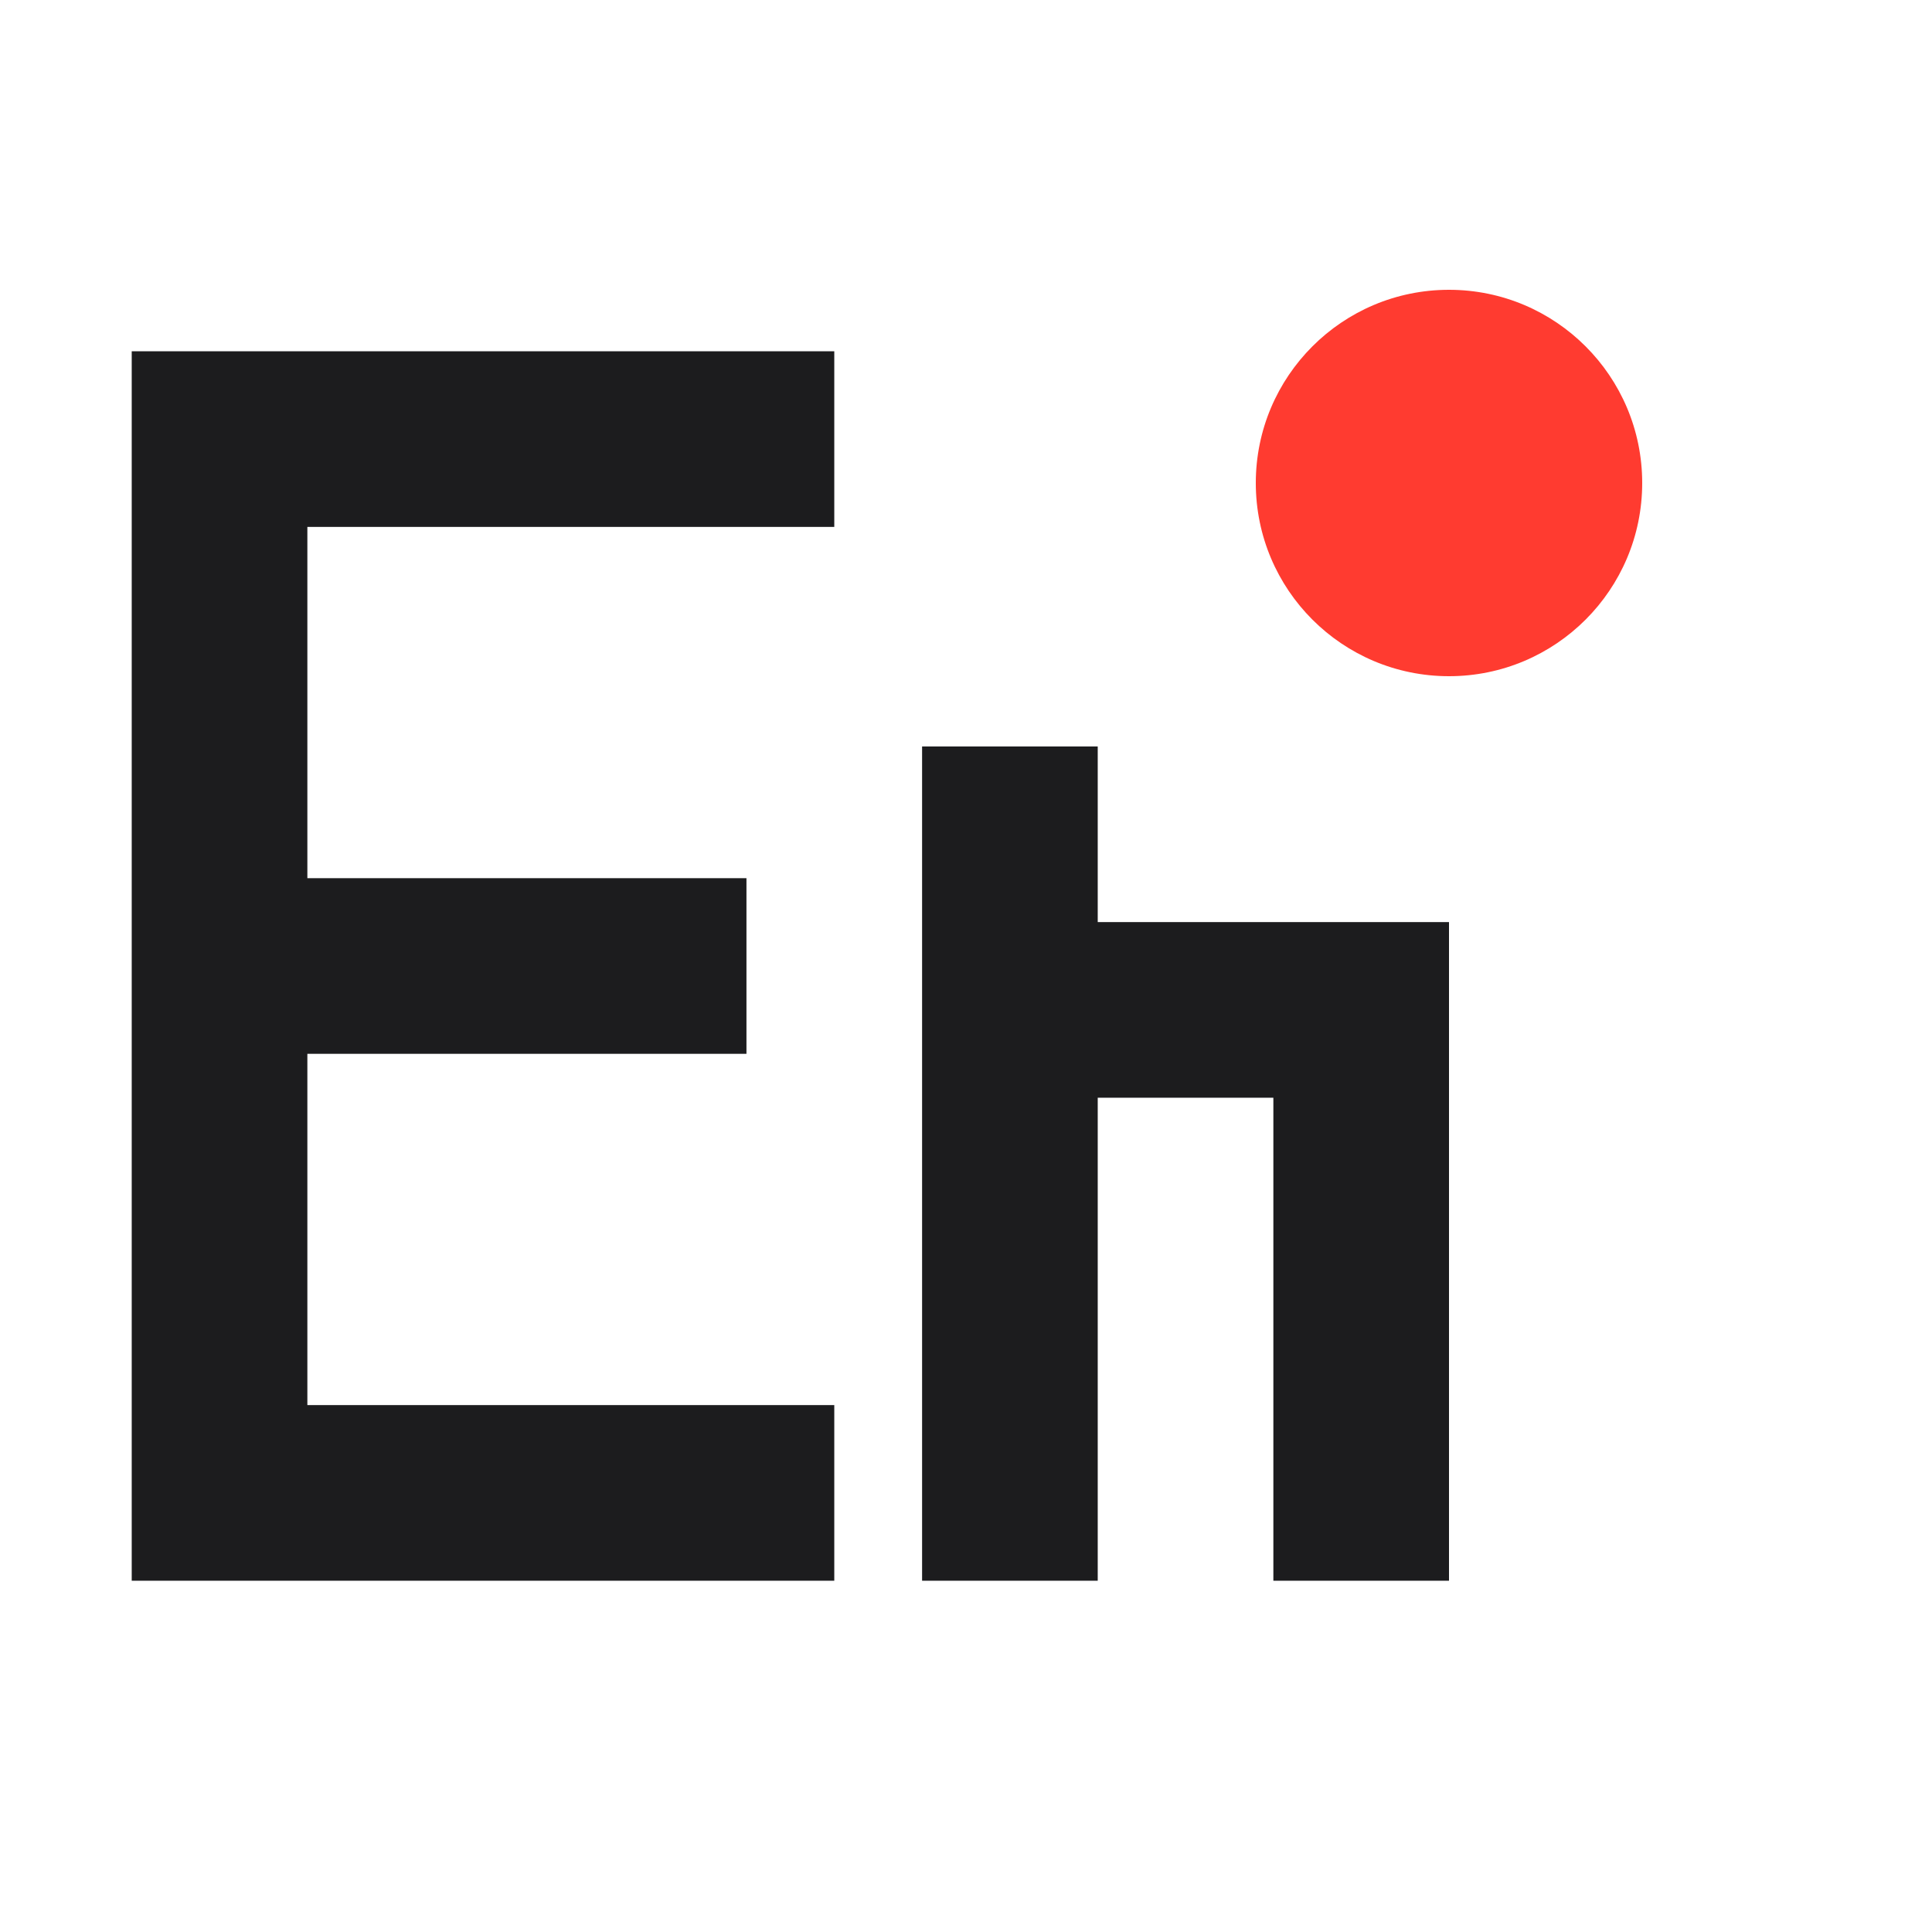
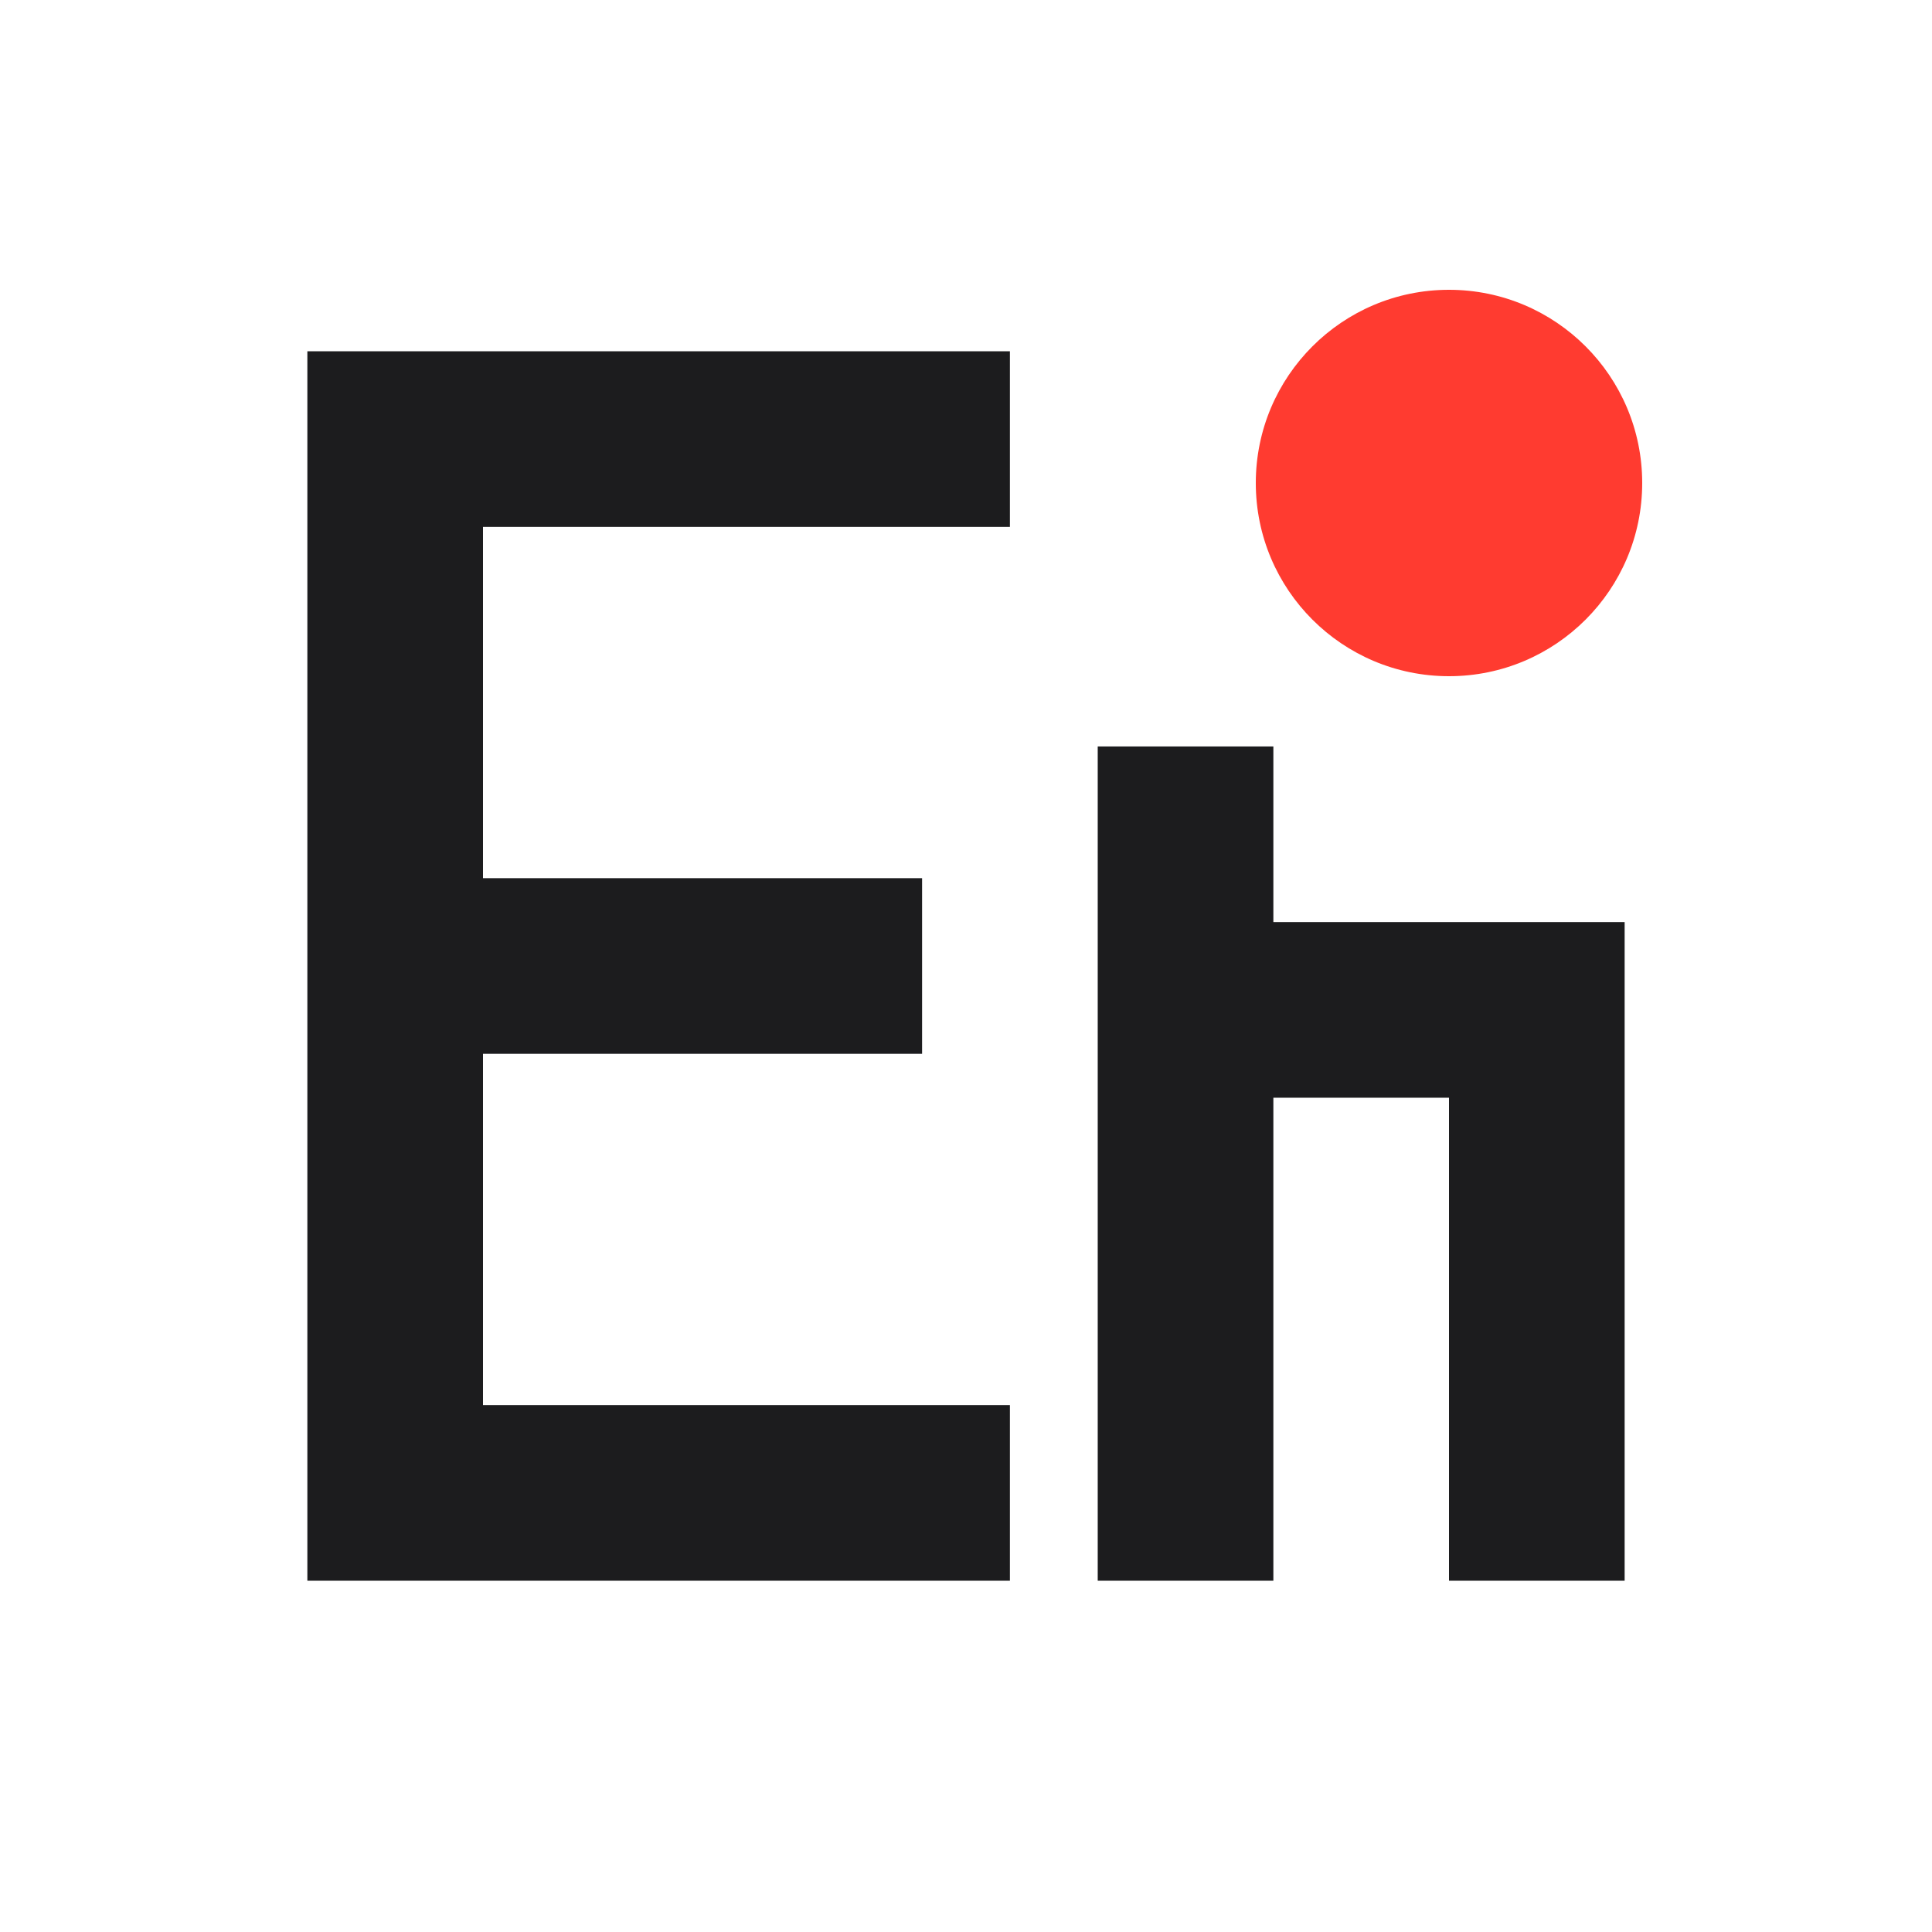
<svg xmlns="http://www.w3.org/2000/svg" width="22" height="22" viewBox="0 0 22 22" fill="none">
-   <path d="M8.5 5H2.5V17H8.5M2.5 11H7.5" stroke="#1C1C1E" stroke-width="2" stroke-linecap="square" />
-   <path d="M11.5 9.5V17M11.5 11.5H15.5V17" stroke="#1C1C1E" stroke-width="2" stroke-linecap="square" />
+   <g transform="translate(2.00 0)">
+     <path d="M8.5 5H2.5V17H8.5M2.5 11H7.5" stroke="#1C1C1E" stroke-width="2" stroke-linecap="square" />
+     <path d="M11.5 9.5V17M11.5 11.5H15.5V17" stroke="#1C1C1E" stroke-width="2" stroke-linecap="square" />
+   </g>
  <circle cx="16.5" cy="5.5" r="2.2" fill="#FF3B30" />
</svg>
